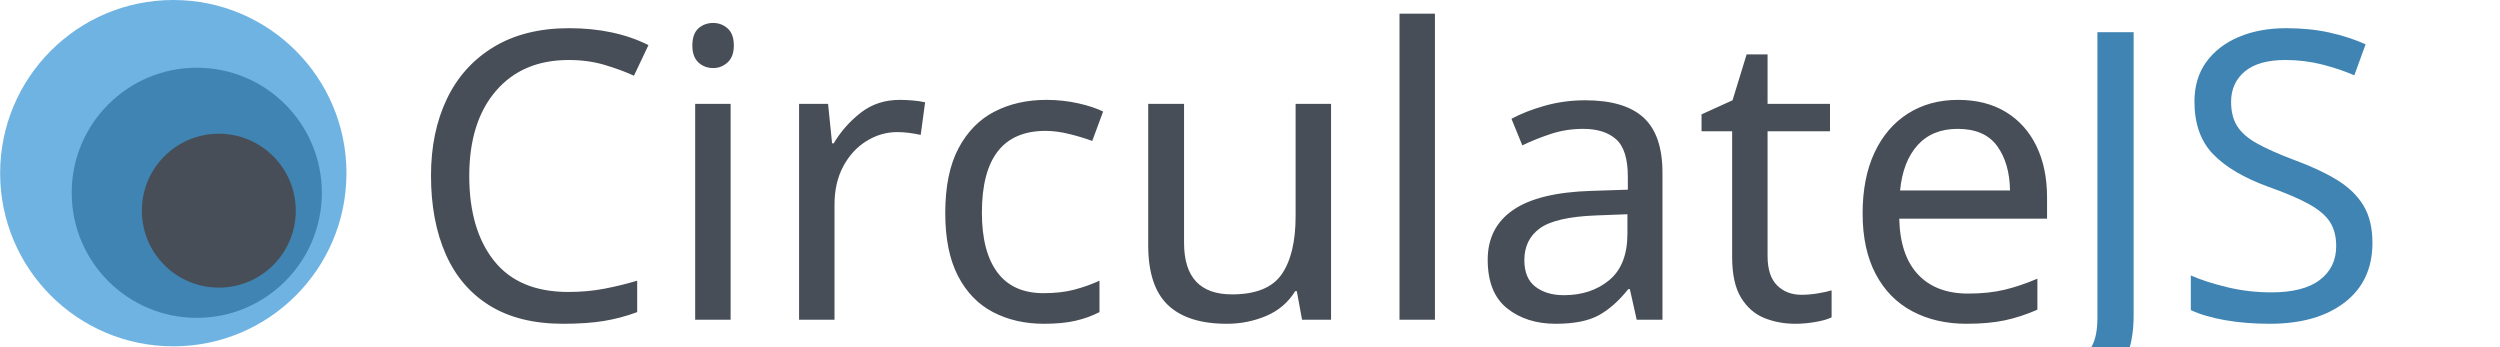
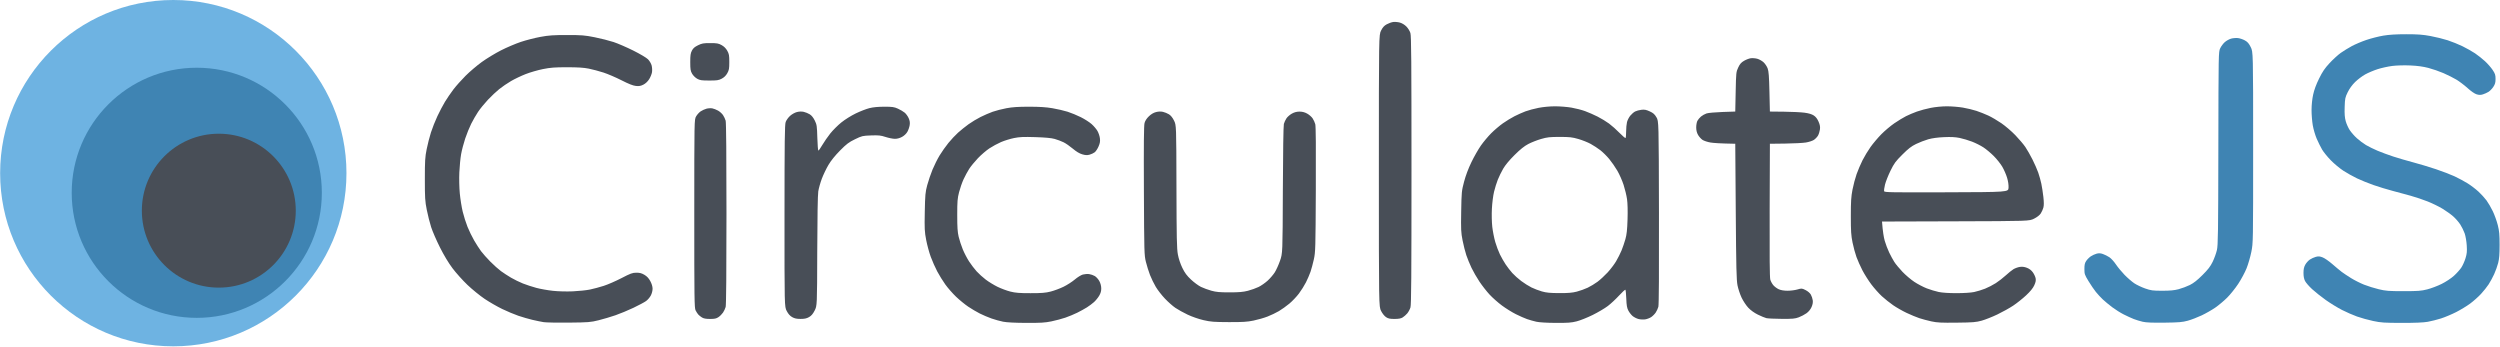
- <svg xmlns="http://www.w3.org/2000/svg" xmlns:xlink="http://www.w3.org/1999/xlink" width="3104px" height="430px" viewBox="0 0 3104 430" version="1.1">
-   <g id="Unused-but-usefull" />
-   <g id="Finished-Full-Logo">
-     <defs>
-       <text id="string" transform="matrix(1.0 0.0 0.0 1.0 503.0 -103.0)">
-         <tspan font-family="Quicksand-Light_Medium, Quicksand" font-size="500" fill="#484e57" text-decoration="none" x="1.625" y="500.0">Circulate</tspan>
-         <tspan font-family="Quicksand-Light_Medium, Quicksand" font-size="500" fill="#3f84b3" text-decoration="none" x="2055.125" y="500.0">JS</tspan>
-       </text>
-     </defs>
-     <use id="CirculateJS" xlink:href="#string" />
-     <g id="Logo-Copy">
-       <path id="Ellipse" d="M430.164 215 C430.164 96.259 333.905 0 215.164 0 96.422 0 0.164 96.259 0.164 215 0.164 333.741 96.422 430 215.164 430 333.905 430 430.164 333.741 430.164 215 Z" fill="#6eb3e2" fill-opacity="1" stroke="none" />
-       <path id="Ellipse-1" d="M399.586 239.367 C399.586 153.609 330.066 84.089 244.308 84.089 158.551 84.089 89.03 153.609 89.03 239.367 89.03 325.124 158.551 394.644 244.308 394.644 330.066 394.644 399.586 325.124 399.586 239.367 Z" fill="#3f84b3" fill-opacity="1" stroke="none" />
-       <path id="Path" d="M367.23 261.567 C367.23 208.793 324.449 166.011 271.675 166.011 218.901 166.011 176.119 208.793 176.119 261.567 176.119 314.341 218.901 357.122 271.675 357.122 324.449 357.122 367.23 314.341 367.23 261.567 Z" fill="#484e57" fill-opacity="1" stroke="none" />
+ <svg xmlns="http://www.w3.org/2000/svg" width="3104px" height="430px" viewBox="0 0 3104 430" version="1.1">
+   <g id="Full-Logo">
+     <path id="JS" d="M2687.5 400.613 C2672.497 400.806 2664.782 400.494 2660.483 399.519 2657.174 398.768 2652.119 397.23 2649.251 396.099 2646.384 394.969 2640.78 392.403 2636.798 390.398 2632.817 388.394 2626.396 384.364 2622.53 381.444 2618.663 378.525 2613.425 374.193 2610.889 371.818 2608.354 369.443 2604.46 365.24 2602.237 362.478 2600.014 359.716 2595.901 353.679 2593.098 349.063 2588.313 341.184 2588 340.26 2588 333.983 2588 328.683 2588.472 326.596 2590.274 323.922 2591.524 322.066 2594.067 319.523 2595.925 318.272 2597.782 317.02 2601.002 315.538 2603.08 314.978 2605.93 314.211 2607.871 314.31 2610.979 315.381 2613.246 316.162 2616.855 317.962 2619 319.381 2621.145 320.801 2624.781 324.783 2627.08 328.231 2629.379 331.679 2634.239 337.561 2637.88 341.301 2641.521 345.042 2646.95 349.736 2649.944 351.733 2652.938 353.73 2659.013 356.626 2663.444 358.169 2670.667 360.683 2672.852 360.975 2684.568 360.987 2694.291 360.997 2699.51 360.508 2704.962 359.077 2708.991 358.019 2715.261 355.673 2718.894 353.865 2723.582 351.531 2728.131 347.952 2734.559 341.538 2741.584 334.528 2744.436 330.817 2747.266 325 2749.273 320.875 2751.633 314.35 2752.51 310.5 2753.916 304.331 2754.129 289.312 2754.303 184 2754.499 65.224 2754.513 64.473 2756.583 60 2757.729 57.525 2760.311 54.056 2762.32 52.292 2764.33 50.528 2767.887 48.569 2770.226 47.939 2772.565 47.309 2776.347 47.004 2778.63 47.262 2780.914 47.519 2784.743 48.803 2787.141 50.115 2790.545 51.977 2792.157 53.815 2794.5 58.5 2797.5 64.5 2797.5 64.5 2797.5 183 2797.5 301.5 2797.5 301.5 2795.26 312.719 2794.027 318.89 2791.364 328.075 2789.34 333.132 2787.316 338.188 2782.662 346.864 2778.997 352.412 2775.332 357.961 2769.14 365.685 2765.236 369.577 2761.333 373.469 2754.725 379.014 2750.553 381.898 2746.381 384.783 2738.746 389.142 2733.588 391.585 2728.429 394.029 2720.674 396.999 2716.354 398.186 2709.675 400.021 2705.359 400.384 2687.5 400.613 Z M2982 400.9 C2960.236 400.873 2956.272 400.609 2946.5 398.541 2940.45 397.26 2931.45 394.769 2926.5 393.005 2921.55 391.24 2913.103 387.546 2907.729 384.795 2902.355 382.044 2893.355 376.522 2887.729 372.523 2882.103 368.524 2874.441 362.436 2870.703 358.995 2866.965 355.553 2863.028 351.014 2861.953 348.908 2860.62 346.295 2860.005 343.083 2860.016 338.79 2860.029 334.134 2860.617 331.469 2862.282 328.53 2863.519 326.346 2866.054 323.532 2867.916 322.277 2869.779 321.023 2873.101 319.511 2875.301 318.919 2878.547 318.045 2880.138 318.163 2883.761 319.547 2886.216 320.484 2891.637 324.232 2895.808 327.875 2899.98 331.519 2905.217 335.878 2907.447 337.561 2909.676 339.245 2914.936 342.747 2919.136 345.344 2923.335 347.94 2930.535 351.568 2935.136 353.407 2939.736 355.245 2947.987 357.818 2953.47 359.124 2962.302 361.229 2965.812 361.5 2984.188 361.5 3002.356 361.5 3006.027 361.223 3013.718 359.27 3018.548 358.044 3026.62 354.975 3031.655 352.452 3036.933 349.806 3043.35 345.565 3046.809 342.435 3050.108 339.45 3054.22 334.874 3055.947 332.267 3057.673 329.66 3060.029 324.422 3061.182 320.627 3062.914 314.926 3063.178 312.144 3062.704 304.614 3062.386 299.566 3061.245 292.97 3060.146 289.828 3059.055 286.709 3056.614 281.737 3054.722 278.779 3052.83 275.821 3048.856 271.262 3045.891 268.647 3042.926 266.032 3036.9 261.721 3032.5 259.068 3028.1 256.415 3019.896 252.412 3014.268 250.172 3008.64 247.932 2999.19 244.748 2993.268 243.097 2987.346 241.446 2977.1 238.674 2970.5 236.936 2963.9 235.199 2953.325 231.975 2947 229.774 2940.675 227.572 2931.45 223.838 2926.5 221.477 2921.55 219.116 2913.9 214.836 2909.5 211.966 2905.1 209.096 2898.125 203.298 2894 199.081 2889.875 194.865 2885.001 188.877 2883.169 185.776 2881.338 182.675 2878.32 176.619 2876.464 172.319 2874.607 168.018 2872.394 160.504 2871.544 155.619 2870.695 150.734 2870.01 142.184 2870.022 136.619 2870.035 130.388 2870.795 123.042 2872 117.5 2873.305 111.494 2875.765 104.841 2879.394 97.5 2883.682 88.827 2886.461 84.748 2892.534 78.216 2896.77 73.661 2902.995 67.992 2906.368 65.62 2909.74 63.248 2915.875 59.481 2920 57.248 2924.125 55.016 2932.264 51.572 2938.086 49.595 2943.908 47.619 2953.358 45.214 2959.086 44.251 2966.33 43.033 2974.988 42.5 2987.532 42.5 3001.878 42.5 3008.025 42.954 3017.599 44.72 3024.218 45.94 3033.879 48.32 3039.067 50.008 3044.255 51.696 3052.55 55.047 3057.5 57.456 3062.45 59.864 3069.401 63.785 3072.947 66.167 3076.493 68.55 3082.075 72.975 3085.352 76 3088.629 79.025 3092.92 83.925 3094.888 86.888 3097.946 91.492 3098.467 93.107 3098.467 97.986 3098.467 102.553 3097.911 104.536 3095.693 107.887 3094.168 110.192 3091.476 112.968 3089.71 114.054 3087.945 115.141 3084.813 116.545 3082.75 117.174 3079.899 118.042 3078.036 118.028 3074.983 117.113 3072.522 116.376 3068.163 113.375 3063.733 109.37 3059.755 105.773 3053.465 101.019 3049.756 98.805 3046.047 96.591 3038.847 92.979 3033.756 90.778 3028.665 88.578 3020.225 85.666 3015 84.308 3008.439 82.603 3001.524 81.664 2992.648 81.272 2985.19 80.943 2975.838 81.191 2970.362 81.864 2965.173 82.501 2956.931 84.308 2952.047 85.879 2947.162 87.45 2940.177 90.406 2936.526 92.449 2932.874 94.491 2927.289 98.713 2924.115 101.831 2920.445 105.436 2917.098 110.042 2914.922 114.479 2911.742 120.964 2911.474 122.269 2911.136 132.91 2910.866 141.429 2911.199 145.916 2912.439 150.431 2913.355 153.769 2915.592 158.758 2917.409 161.519 2919.226 164.279 2923.191 168.802 2926.221 171.571 2929.25 174.339 2934.377 178.174 2937.614 180.092 2940.851 182.01 2947.325 185.195 2952 187.168 2956.675 189.142 2965.45 192.375 2971.5 194.354 2977.55 196.333 2988.575 199.555 2996 201.514 3003.425 203.474 3016.152 207.295 3024.282 210.006 3032.413 212.716 3042.988 216.772 3047.782 219.019 3052.577 221.266 3059.789 225.155 3063.81 227.661 3067.831 230.167 3073.862 234.755 3077.212 237.857 3080.563 240.959 3085.068 245.885 3087.225 248.805 3089.382 251.724 3092.915 257.8 3095.076 262.306 3097.238 266.813 3100.018 274.55 3101.253 279.5 3103.098 286.891 3103.5 291.271 3103.5 304 3103.5 315.479 3103.045 321.298 3101.745 326.431 3100.78 330.243 3098.53 336.533 3096.745 340.409 3094.96 344.285 3091.894 349.941 3089.931 352.978 3087.969 356.015 3083.694 361.388 3080.431 364.918 3077.169 368.447 3071.132 373.831 3067.014 376.881 3062.897 379.931 3055.021 384.718 3049.51 387.518 3044 390.318 3035.573 393.856 3030.784 395.381 3025.996 396.906 3018.573 398.778 3014.289 399.542 3009.004 400.484 2998.623 400.92 2982 400.9 Z" fill="#3f84b3" fill-opacity="1" stroke="none" />
+     <path id="Circulate" d="M706.5 400.561 C692.2 400.715 678.025 400.452 675 399.978 671.975 399.505 665.675 398.211 661 397.103 656.325 395.996 648.482 393.721 643.571 392.048 638.66 390.375 629.66 386.6 623.571 383.66 617.482 380.72 607.7 375.093 601.833 371.156 595.966 367.218 586.324 359.385 580.406 353.748 574.488 348.112 566.112 338.775 561.792 333 556.761 326.274 551.142 316.929 546.159 307 541.881 298.475 537.001 287.225 535.316 282 533.63 276.775 531.182 267.1 529.875 260.5 527.743 249.73 527.5 245.835 527.5 222.5 527.5 199.595 527.766 195.168 529.735 185.31 530.964 179.155 533.374 169.734 535.091 164.373 536.809 159.012 540.401 149.954 543.074 144.244 545.747 138.533 550.006 130.449 552.538 126.279 555.07 122.108 559.778 115.233 563 111 566.223 106.766 572.997 99.165 578.055 94.107 583.113 89.049 592.17 81.352 598.182 77.001 604.194 72.65 614.932 66.132 622.045 62.515 629.158 58.898 640.27 54.172 646.739 52.013 653.207 49.854 664.121 47.055 670.991 45.793 681.397 43.883 686.904 43.5 703.991 43.5 722.351 43.5 725.949 43.788 738.327 46.252 745.932 47.765 756.507 50.443 761.827 52.202 767.147 53.961 778.167 58.729 786.315 62.799 794.689 66.981 802.607 71.673 804.525 73.592 806.413 75.48 808.419 78.843 809.046 81.172 809.666 83.474 809.891 87.244 809.545 89.549 809.199 91.854 807.608 95.803 806.01 98.323 804.181 101.208 801.529 103.71 798.857 105.073 795.541 106.765 793.496 107.125 789.53 106.715 785.956 106.346 780.671 104.267 771.715 99.706 764.712 96.14 754.623 91.811 749.295 90.086 743.967 88.362 735.759 86.174 731.054 85.225 724.79 83.962 717.546 83.5 704 83.5 688.765 83.5 683.491 83.901 674.116 85.773 667.855 87.023 658.18 89.828 652.616 92.005 647.052 94.183 638.9 98.072 634.5 100.647 630.1 103.222 623.575 107.66 620 110.508 616.425 113.357 610.046 119.36 605.824 123.848 601.602 128.337 596.089 135.105 593.573 138.89 591.057 142.674 587.218 149.329 585.041 153.678 582.864 158.028 579.51 166.292 577.587 172.043 575.664 177.794 573.376 186.55 572.502 191.5 571.628 196.45 570.642 206.599 570.311 214.053 569.963 221.903 570.208 232.907 570.894 240.204 571.546 247.133 573.172 257.32 574.509 262.842 575.846 268.363 578.536 276.845 580.487 281.69 582.438 286.536 586.121 294.1 588.673 298.5 591.224 302.9 595.074 308.887 597.228 311.804 599.381 314.722 604.599 320.595 608.822 324.857 613.045 329.118 618.975 334.415 622 336.628 625.025 338.84 630.65 342.505 634.5 344.772 638.35 347.038 644.94 350.263 649.144 351.937 653.348 353.612 660.887 356.079 665.896 357.419 670.906 358.76 680.157 360.407 686.454 361.08 693.234 361.805 703.328 362.069 711.202 361.729 718.516 361.414 728.1 360.406 732.5 359.49 736.9 358.573 744.629 356.503 749.675 354.889 754.721 353.275 764.621 348.956 771.675 345.291 782.847 339.488 785.211 338.622 790.014 338.581 794.237 338.544 796.59 339.156 800.064 341.192 803.228 343.046 805.445 345.402 807.391 348.978 809.126 352.165 810.205 355.694 810.243 358.303 810.278 360.751 809.395 364.277 808.124 366.763 806.926 369.108 804.244 372.258 802.164 373.763 800.085 375.269 793.009 379.055 786.442 382.178 779.874 385.301 769.827 389.469 764.115 391.441 758.404 393.413 748.954 396.209 743.115 397.654 733.24 400.099 730.687 400.302 706.5 400.561 Z M1274.14 400.906 C1260.187 400.845 1250.013 400.323 1245.5 399.434 1241.65 398.677 1235.125 396.866 1231 395.411 1226.875 393.955 1220.35 391.18 1216.5 389.244 1212.65 387.308 1206.172 383.478 1202.104 380.733 1198.036 377.988 1191.268 372.455 1187.063 368.438 1182.858 364.421 1176.872 357.598 1173.76 353.276 1170.648 348.954 1166.097 341.611 1163.647 336.959 1161.197 332.306 1157.61 324.225 1155.677 319 1153.743 313.775 1151.168 304.325 1149.954 298 1147.957 287.594 1147.791 284.264 1148.208 263 1148.624 241.79 1148.919 238.566 1151.235 229.916 1152.646 224.644 1155.596 215.972 1157.789 210.644 1159.983 205.317 1163.965 197.355 1166.639 192.952 1169.313 188.549 1174.212 181.605 1177.527 177.521 1180.841 173.437 1186.241 167.676 1189.527 164.718 1192.812 161.76 1198.65 157.068 1202.5 154.291 1206.35 151.514 1213.1 147.444 1217.5 145.247 1221.9 143.05 1228.65 140.131 1232.5 138.759 1236.35 137.388 1244 135.419 1249.5 134.383 1256.968 132.977 1264.081 132.5 1277.588 132.5 1290.572 132.5 1298.755 133.021 1306.588 134.347 1312.59 135.363 1321.1 137.329 1325.5 138.716 1329.9 140.104 1337.325 143.161 1342 145.512 1346.675 147.862 1352.645 151.678 1355.266 153.991 1357.887 156.305 1361.165 160.132 1362.551 162.496 1363.936 164.861 1365.331 169 1365.65 171.694 1366.099 175.487 1365.721 177.777 1363.976 181.833 1362.737 184.715 1360.601 187.955 1359.23 189.033 1357.86 190.111 1354.972 191.469 1352.812 192.051 1349.769 192.87 1347.715 192.768 1343.692 191.597 1340.223 190.587 1336.345 188.26 1332.006 184.586 1328.435 181.561 1323.26 177.984 1320.506 176.637 1317.753 175.29 1312.8 173.43 1309.5 172.503 1305.391 171.348 1297.829 170.641 1285.5 170.257 1270.836 169.801 1265.925 170.014 1259 171.407 1254.325 172.348 1247.077 174.589 1242.894 176.386 1238.71 178.184 1232.139 181.749 1228.291 184.307 1224.443 186.865 1218.058 192.365 1214.103 196.528 1210.148 200.692 1205.287 206.638 1203.302 209.743 1201.316 212.847 1198.193 218.629 1196.362 222.593 1194.531 226.556 1192.013 233.782 1190.766 238.649 1188.791 246.362 1188.5 250.007 1188.5 267 1188.5 282.236 1188.89 288.14 1190.283 294 1191.263 298.125 1193.561 305.147 1195.389 309.603 1197.218 314.06 1200.732 320.81 1203.199 324.603 1205.666 328.397 1209.868 333.914 1212.538 336.865 1215.207 339.815 1220.339 344.461 1223.942 347.188 1227.545 349.916 1234.094 353.917 1238.497 356.08 1242.898 358.242 1250.06 360.909 1254.41 362.006 1260.788 363.614 1265.648 364 1279.5 364 1293.433 364 1298.165 363.62 1304.536 361.991 1308.857 360.886 1316.016 358.217 1320.446 356.06 1324.876 353.903 1331.194 349.846 1334.486 347.044 1337.834 344.195 1342.233 341.476 1344.467 340.874 1346.664 340.283 1350.155 340.026 1352.224 340.303 1354.293 340.581 1357.452 341.662 1359.243 342.705 1361.034 343.748 1363.565 346.526 1364.867 348.877 1366.371 351.594 1367.26 354.887 1367.305 357.916 1367.357 361.352 1366.643 363.934 1364.744 367.174 1363.296 369.645 1360.398 373.205 1358.305 375.085 1356.212 376.964 1352.25 379.919 1349.5 381.651 1346.75 383.383 1341.35 386.361 1337.5 388.269 1333.65 390.177 1327.031 392.929 1322.791 394.383 1318.551 395.838 1310.738 397.922 1305.431 399.014 1297.428 400.661 1292.083 400.984 1274.14 400.906 Z M1931.59 400.9 C1920.474 400.838 1911.187 400.282 1907.5 399.457 1904.2 398.719 1899.025 397.251 1896 396.196 1892.975 395.14 1886.675 392.363 1882 390.024 1877.325 387.686 1869.563 382.854 1864.752 379.287 1859.94 375.72 1853.049 369.611 1849.438 365.711 1845.828 361.811 1840.197 354.619 1836.927 349.729 1833.656 344.84 1829.204 337.118 1827.034 332.571 1824.863 328.023 1821.955 320.928 1820.57 316.804 1819.186 312.681 1817.093 304.4 1815.919 298.403 1813.993 288.569 1813.826 285.049 1814.218 262.5 1814.638 238.367 1814.762 237.088 1817.791 225.617 1819.814 217.959 1823.064 209.318 1826.934 201.313 1830.237 194.48 1835.53 185.203 1838.696 180.695 1841.862 176.188 1847.614 169.328 1851.476 165.452 1855.339 161.575 1861.875 156.021 1866 153.11 1870.125 150.199 1876.65 146.221 1880.5 144.27 1884.35 142.319 1890.425 139.617 1894 138.267 1897.575 136.916 1904.903 134.953 1910.285 133.905 1916.198 132.754 1924.34 132 1930.859 132 1936.793 132 1945.889 132.725 1951.074 133.611 1956.258 134.497 1963.875 136.455 1968 137.961 1972.125 139.468 1979.1 142.519 1983.5 144.741 1987.9 146.963 1994.321 150.861 1997.769 153.402 2001.217 155.944 2007.094 161.179 2010.83 165.034 2014.565 168.89 2017.932 171.735 2018.311 171.356 2018.69 170.977 2019 167.341 2019 163.276 2019 159.211 2019.49 153.941 2020.088 151.563 2020.687 149.186 2022.527 145.603 2024.178 143.6 2025.829 141.597 2028.514 139.269 2030.144 138.426 2031.774 137.583 2035.282 136.635 2037.939 136.321 2041.801 135.863 2043.877 136.255 2048.284 138.272 2052.675 140.283 2054.376 141.783 2056.648 145.648 2059.5 150.5 2059.5 150.5 2059.771 263.816 2059.949 338.456 2059.694 378.423 2059.023 380.915 2058.463 382.996 2056.98 386.218 2055.728 388.075 2054.477 389.933 2051.968 392.453 2050.153 393.676 2048.338 394.899 2044.942 396.186 2042.605 396.536 2040.269 396.887 2036.498 396.673 2034.224 396.06 2031.951 395.448 2028.701 393.778 2027.001 392.348 2025.302 390.918 2022.944 387.893 2021.76 385.624 2020.068 382.381 2019.522 379.256 2019.206 371 2018.984 365.225 2018.5 360.175 2018.128 359.777 2017.757 359.379 2014.211 362.599 2010.248 366.932 2006.284 371.264 1999.995 377.125 1996.271 379.956 1992.547 382.786 1984.1 387.775 1977.5 391.042 1970.9 394.309 1961.94 397.886 1957.59 398.991 1951.006 400.663 1946.648 400.983 1931.59 400.9 Z M2336.707 275.061 C2337.661 287.801 2338.904 294.875 2340.086 299 2341.268 303.125 2343.75 309.65 2345.6 313.5 2347.451 317.35 2350.323 322.636 2351.982 325.247 2353.642 327.858 2358.172 333.333 2362.049 337.414 2365.926 341.496 2372.562 347.132 2376.795 349.94 2381.029 352.748 2387.985 356.392 2392.254 358.038 2396.522 359.684 2403.191 361.699 2407.073 362.515 2411.562 363.46 2419.658 363.994 2429.315 363.983 2438.492 363.972 2447.128 363.408 2451.143 362.557 2454.796 361.783 2460.872 359.926 2464.643 358.431 2468.414 356.936 2474.425 353.829 2478 351.526 2481.575 349.224 2487.141 344.901 2490.369 341.92 2493.597 338.939 2497.86 335.5 2499.843 334.278 2501.826 333.055 2505.392 331.764 2507.766 331.408 2510.776 330.956 2513.457 331.285 2516.616 332.491 2519.583 333.625 2522.12 335.563 2523.962 338.106 2525.509 340.242 2527.075 343.587 2527.441 345.539 2527.939 348.193 2527.506 350.398 2525.72 354.293 2524.092 357.846 2520.862 361.807 2515.551 366.764 2511.271 370.759 2504.076 376.484 2499.563 379.487 2495.051 382.489 2486.215 387.407 2479.929 390.416 2473.643 393.425 2464.9 396.891 2460.5 398.118 2453.462 400.082 2449.734 400.383 2429.5 400.615 2410.089 400.838 2405.164 400.588 2397.937 399.013 2393.227 397.987 2386.477 396.18 2382.937 394.998 2379.396 393.816 2372.345 390.89 2367.267 388.495 2362.188 386.101 2354.666 381.815 2350.55 378.97 2346.435 376.125 2340.128 371.103 2336.535 367.811 2332.941 364.518 2327.069 357.926 2323.485 353.162 2319.901 348.398 2314.895 340.495 2312.36 335.6 2309.825 330.705 2306.506 323.28 2304.986 319.1 2303.465 314.92 2301.271 306.825 2300.111 301.111 2298.337 292.378 2298 287.163 2298 268.411 2298 250.057 2298.363 244.222 2300.046 235.501 2301.171 229.671 2303.473 220.985 2305.162 216.2 2306.851 211.415 2310.155 203.675 2312.506 199 2314.856 194.325 2319.343 186.9 2322.476 182.5 2325.609 178.1 2331.622 170.992 2335.836 166.704 2340.052 162.417 2347.325 156.287 2352 153.084 2356.675 149.88 2363.2 145.907 2366.5 144.254 2369.8 142.602 2375.875 140.03 2380 138.538 2384.125 137.047 2391.903 134.966 2397.285 133.913 2403.046 132.787 2411.302 132 2417.359 132 2423.018 132 2431.889 132.716 2437.074 133.59 2442.258 134.465 2449.845 136.29 2453.934 137.645 2458.022 139 2464.639 141.621 2468.638 143.469 2472.637 145.316 2479.93 149.582 2484.845 152.948 2489.76 156.314 2497.563 162.991 2502.185 167.786 2506.807 172.581 2512.421 179.203 2514.66 182.502 2516.899 185.801 2520.881 192.775 2523.508 198 2526.135 203.225 2529.356 210.561 2530.667 214.302 2531.977 218.043 2533.716 224.273 2534.531 228.146 2535.346 232.02 2536.482 239.402 2537.056 244.552 2537.783 251.071 2537.782 255.096 2537.052 257.806 2536.476 259.947 2534.991 263.228 2533.752 265.099 2532.361 267.2 2529.206 269.647 2525.5 271.5 2519.5 274.5 2519.5 274.5 2428.104 274.78 L2336.707 275.061 Z M1525.64 399.93 C1507.087 399.869 1503.243 399.569 1494.228 397.483 1488.308 396.113 1479.993 393.229 1474.605 390.677 1469.462 388.241 1462.61 384.451 1459.377 382.255 1456.145 380.059 1450.289 374.881 1446.365 370.749 1442.44 366.616 1437.335 360.047 1435.021 356.151 1432.706 352.255 1429.471 345.613 1427.831 341.391 1426.192 337.168 1423.9 329.84 1422.738 325.107 1420.696 316.783 1420.615 313.876 1420.269 236.772 1420.01 179.131 1420.227 155.861 1421.053 152.772 1421.801 149.978 1423.668 147.084 1426.454 144.405 1429.259 141.707 1432.289 139.913 1435.336 139.146 1438.37 138.382 1441.321 138.287 1443.917 138.87 1446.094 139.359 1449.456 140.737 1451.389 141.931 1453.693 143.355 1455.868 146.067 1457.702 149.802 1460.5 155.5 1460.5 155.5 1460.686 231.5 1460.844 296.111 1461.11 308.774 1462.459 316 1463.446 321.284 1465.543 327.568 1468.001 332.608 1471.042 338.842 1473.528 342.195 1478.751 347.108 1482.489 350.624 1488.051 354.716 1491.112 356.202 1494.173 357.688 1500.003 359.825 1504.068 360.952 1510.015 362.6 1514.414 363 1526.57 363 1538.272 363 1543.398 362.561 1549.297 361.052 1553.486 359.981 1559.493 357.843 1562.646 356.302 1565.798 354.761 1570.844 351.25 1573.858 348.5 1576.872 345.75 1580.84 341.155 1582.675 338.288 1584.511 335.422 1587.472 328.897 1589.256 323.788 1592.5 314.5 1592.5 314.5 1592.788 236 1592.956 190.002 1593.473 156.01 1594.036 153.901 1594.564 151.922 1596.027 148.772 1597.287 146.901 1598.547 145.031 1601.585 142.391 1604.039 141.036 1607.108 139.341 1610.06 138.573 1613.5 138.573 1616.94 138.573 1619.892 139.341 1622.961 141.036 1625.415 142.391 1628.453 145.031 1629.713 146.901 1630.973 148.772 1632.474 152.046 1633.048 154.178 1633.746 156.77 1633.97 183.639 1633.724 235.277 1633.373 308.996 1633.262 312.931 1631.278 322 1630.136 327.225 1628.262 334.2 1627.114 337.5 1625.967 340.8 1623.433 346.668 1621.484 350.539 1619.535 354.411 1615.591 360.697 1612.72 364.507 1609.849 368.318 1604.522 373.925 1600.882 376.968 1597.242 380.011 1591.392 384.196 1587.882 386.269 1584.372 388.342 1577.987 391.395 1573.693 393.053 1569.4 394.712 1561.588 396.953 1556.333 398.034 1548.511 399.644 1542.948 399.987 1525.64 399.93 Z M881.602 395.996 C876.439 395.994 873.681 395.487 871.5 394.139 869.85 393.12 867.767 391.434 866.871 390.393 865.974 389.352 864.512 387.06 863.621 385.3 862.154 382.403 862.002 371.022 862.016 265.3 862.033 148.5 862.033 148.5 864.282 144.53 865.519 142.346 868.054 139.532 869.916 138.277 871.778 137.022 875.041 135.528 877.166 134.955 879.291 134.383 882.517 134.194 884.335 134.535 886.153 134.876 889.396 136.14 891.541 137.343 893.686 138.546 896.462 141.046 897.71 142.898 898.958 144.75 900.431 147.893 900.984 149.882 901.63 152.207 901.989 193.538 901.989 265.5 901.989 337.462 901.63 378.793 900.984 381.118 900.431 383.107 898.961 386.247 897.716 388.094 896.471 389.941 893.934 392.476 892.078 393.726 889.354 395.562 887.337 395.999 881.602 395.996 Z M994 395.967 C989.114 395.967 986.519 395.412 983.55 393.73 980.819 392.183 978.738 389.84 976.8 386.132 974 380.772 974 380.772 974.044 268.136 974.081 174.139 974.32 154.838 975.49 151.5 976.262 149.3 978.714 145.867 980.939 143.871 983.274 141.777 986.884 139.763 989.473 139.111 992.385 138.378 995.35 138.293 997.917 138.87 1000.094 139.359 1003.456 140.737 1005.389 141.931 1007.675 143.344 1009.855 146.048 1011.626 149.668 1014.157 154.842 1014.38 156.346 1014.806 171.116 1015.058 179.852 1015.635 187 1016.088 187 1016.541 187 1018.742 183.867 1020.978 180.038 1023.214 176.208 1027.669 169.773 1030.877 165.736 1034.084 161.699 1040.262 155.536 1044.604 152.04 1049.089 148.429 1056.82 143.592 1062.5 140.843 1068 138.18 1075.65 135.214 1079.5 134.251 1084.14 133.09 1090.378 132.5 1098 132.5 1108.041 132.5 1110.184 132.809 1114.892 134.934 1117.858 136.273 1121.639 138.509 1123.295 139.901 1124.95 141.294 1127.162 144.372 1128.21 146.741 1129.611 149.908 1129.944 152.192 1129.468 155.367 1129.112 157.742 1127.834 161.442 1126.63 163.59 1125.294 165.97 1122.71 168.448 1120.007 169.939 1117.1 171.543 1114.013 172.376 1111.037 172.359 1108.542 172.345 1103.346 171.305 1099.492 170.048 1093.483 168.088 1090.918 167.818 1081.492 168.155 1070.908 168.532 1070.166 168.709 1061.506 172.92 1053.859 176.638 1051.086 178.734 1043.006 186.897 1036.818 193.148 1031.793 199.382 1028.608 204.758 1025.917 209.3 1022.209 217.026 1020.369 221.927 1018.528 226.829 1016.542 233.913 1015.955 237.669 1015.294 241.905 1014.815 270.17 1014.694 312.072 1014.5 379.645 1014.5 379.645 1011.477 385.553 1009.278 389.853 1007.372 392.075 1004.477 393.714 1001.479 395.412 998.899 395.967 994 395.967 Z M1731.398 395.996 C1725.701 395.999 1723.624 395.555 1720.898 393.749 1718.923 392.441 1716.348 389.224 1714.75 386.07 1712 380.641 1712 380.641 1712 212 1712 43.359 1712 43.359 1714.75 37.929 1716.805 33.872 1718.586 31.906 1721.798 30.148 1724.163 28.855 1727.771 27.572 1729.818 27.298 1731.864 27.023 1735.538 27.337 1737.983 27.995 1740.69 28.724 1743.87 30.635 1746.118 32.882 1748.217 34.982 1750.388 38.496 1751.154 41.036 1752.259 44.7 1752.5 75.257 1752.5 211.5 1752.5 343.262 1752.237 378.367 1751.224 381.705 1750.522 384.017 1748.741 387.343 1747.266 389.095 1745.792 390.848 1743.216 393.117 1741.543 394.137 1739.335 395.483 1736.551 395.994 1731.398 395.996 Z M2154.5 178.5 C2135.9 178.174 2127.471 177.572 2123.768 176.952 2120.065 176.332 2115.572 174.838 2113.783 173.633 2111.994 172.427 2109.519 169.654 2108.282 167.47 2106.742 164.753 2106.028 161.828 2106.017 158.2 2106.007 155.286 2106.659 151.627 2107.464 150.069 2108.269 148.512 2110.283 146.098 2111.939 144.705 2113.594 143.312 2116.648 141.591 2118.725 140.882 2120.831 140.162 2129.575 139.351 2138.5 139.046 L2154.5 138.5 2155.009 114 C2155.504 90.134 2155.585 89.354 2158.157 83.852 2160.223 79.431 2161.796 77.618 2165.398 75.507 2167.93 74.023 2171.697 72.582 2173.77 72.304 2175.842 72.026 2179.479 72.321 2181.85 72.959 2184.221 73.598 2187.718 75.556 2189.622 77.31 2191.525 79.065 2193.824 82.525 2194.73 85 2196.022 88.527 2196.5 94.798 2196.939 114 L2197.5 138.5 2215 138.68 C2224.625 138.779 2236.071 139.336 2240.435 139.919 2245.809 140.637 2249.548 141.759 2252.021 143.395 2254.487 145.027 2256.411 147.528 2257.946 151.097 2259.687 155.143 2260.076 157.43 2259.606 160.854 2259.27 163.314 2258.183 166.714 2257.193 168.41 2256.202 170.106 2253.945 172.468 2252.177 173.659 2250.41 174.851 2245.934 176.32 2242.231 176.925 2238.529 177.53 2226.95 178.131 2216.5 178.262 L2197.5 178.5 2197.207 261 C2197.007 317.444 2197.252 344.67 2197.984 347.205 2198.572 349.243 2200.26 352.344 2201.735 354.097 2203.21 355.85 2206.236 358.111 2208.458 359.12 2211.095 360.318 2214.879 360.964 2219.346 360.978 2223.111 360.99 2228.645 360.287 2231.642 359.416 2236.944 357.874 2237.217 357.895 2241.779 360.166 2244.554 361.548 2247.227 363.829 2248.329 365.757 2249.354 367.548 2250.424 370.744 2250.708 372.86 2251.059 375.478 2250.578 378.166 2249.199 381.284 2247.93 384.151 2245.607 386.997 2242.982 388.898 2240.676 390.568 2236.345 392.85 2233.357 393.968 2228.686 395.715 2225.723 395.986 2212.212 395.898 2203.571 395.841 2194.998 395.44 2193.161 395.006 2191.325 394.571 2186.559 392.603 2182.57 390.632 2177.965 388.356 2173.598 385.208 2170.601 382.004 2168.006 379.23 2164.304 373.635 2162.374 369.572 2160.444 365.508 2158.16 358.655 2157.298 354.342 2155.983 347.762 2155.632 332.98 2155.115 262.5 L2154.5 178.5 Z M1936 363.912 C1947.086 363.953 1952.201 363.524 1957.724 362.089 1961.697 361.057 1967.772 358.878 1971.224 357.247 1974.676 355.615 1980.2 352.273 1983.5 349.819 1986.8 347.365 1992.425 342.183 1996 338.303 1999.575 334.423 2004.327 328.155 2006.56 324.374 2008.792 320.593 2011.822 314.575 2013.292 311 2014.763 307.425 2016.919 301.125 2018.085 297 2019.709 291.254 2020.333 285.524 2020.751 272.5 2021.094 261.842 2020.862 252.443 2020.129 247.307 2019.485 242.8 2017.57 234.823 2015.873 229.58 2014.176 224.337 2010.698 216.444 2008.144 212.04 2005.59 207.636 2001.025 201.051 1998 197.406 1994.975 193.761 1989.993 188.84 1986.93 186.469 1983.866 184.099 1978.466 180.575 1974.93 178.638 1971.394 176.701 1964.512 173.965 1959.638 172.558 1951.979 170.347 1948.838 170 1936.5 170 1924.142 170 1921.033 170.345 1913.362 172.567 1908.488 173.978 1901.35 176.791 1897.5 178.817 1892.526 181.434 1887.59 185.393 1880.437 192.5 1873.983 198.913 1868.921 205.011 1866.325 209.5 1864.099 213.35 1861.094 219.491 1859.648 223.147 1858.202 226.802 1856.108 233.552 1854.994 238.147 1853.864 242.806 1852.688 252.102 1852.334 259.168 1851.963 266.567 1852.166 275.943 1852.822 281.711 1853.439 287.142 1855.104 295.587 1856.522 300.479 1857.939 305.37 1860.558 312.333 1862.34 315.951 1864.123 319.57 1867.295 325.111 1869.388 328.265 1871.482 331.419 1875.205 336.236 1877.662 338.969 1880.119 341.701 1885.137 346.193 1888.814 348.95 1892.491 351.707 1898.2 355.293 1901.5 356.918 1904.8 358.544 1910.65 360.771 1914.5 361.866 1919.979 363.425 1924.652 363.87 1936 363.912 Z M2416.721 238.756 C2493.5 238.5 2493.5 238.5 2493.807 233.117 2494.001 229.704 2493.334 225.128 2491.983 220.617 2490.812 216.703 2488.122 210.557 2486.006 206.959 2483.891 203.362 2479.132 197.391 2475.432 193.691 2471.731 189.991 2465.958 185.164 2462.602 182.966 2459.246 180.768 2452.9 177.575 2448.5 175.872 2444.1 174.169 2437.161 172.093 2433.081 171.259 2427.723 170.164 2422.304 169.893 2413.581 170.284 2405.687 170.638 2398.901 171.568 2394 172.969 2389.875 174.148 2383.125 176.756 2379 178.764 2373.128 181.623 2369.424 184.488 2361.938 191.958 2353.512 200.366 2351.764 202.748 2347.224 212 2344.391 217.775 2341.329 225.527 2340.42 229.227 2339.512 232.927 2339.032 236.642 2339.355 237.483 2339.876 238.84 2348.589 238.984 2416.721 238.756 Z M880.593 99.984 C870.946 99.969 868.981 99.673 865.52 97.713 863.289 96.449 860.551 93.711 859.287 91.48 857.356 88.071 857.031 86.024 857.016 77.21 857.003 68.813 857.374 66.187 859.034 62.932 860.581 59.9 862.402 58.292 866.632 56.222 871.528 53.826 873.352 53.502 881.847 53.516 890.257 53.53 892.078 53.854 895.987 56.029 898.953 57.679 901.327 60.047 902.987 63.013 905.181 66.931 905.499 68.705 905.494 77 905.489 85.271 905.166 87.073 902.994 90.93 901.321 93.901 899.049 96.124 896.093 97.68 892.243 99.706 890.282 99.998 880.593 99.984 Z" fill="#484e57" fill-opacity="1" stroke="none" />
+     <g id="Main-Logo">
+       <path id="Outer-Circle" d="M430.164 215 C430.164 96.259 333.905 0 215.164 0 96.422 0 0.164 96.259 0.164 215 0.164 333.741 96.422 430 215.164 430 333.905 430 430.164 333.741 430.164 215 Z" fill="#6eb3e2" fill-opacity="1" stroke="none" />
+       <path id="Middle-Circle" d="M399.586 239.367 C399.586 153.609 330.066 84.089 244.308 84.089 158.551 84.089 89.03 153.609 89.03 239.367 89.03 325.124 158.551 394.644 244.308 394.644 330.066 394.644 399.586 325.124 399.586 239.367 Z" fill="#3f84b3" fill-opacity="1" stroke="none" />
+       <path id="Inner-Circle" d="M367.23 261.567 C367.23 208.793 324.449 166.011 271.675 166.011 218.901 166.011 176.119 208.793 176.119 261.567 176.119 314.341 218.901 357.122 271.675 357.122 324.449 357.122 367.23 314.341 367.23 261.567 Z" fill="#484e57" fill-opacity="1" stroke="none" />
    </g>
  </g>
</svg>
